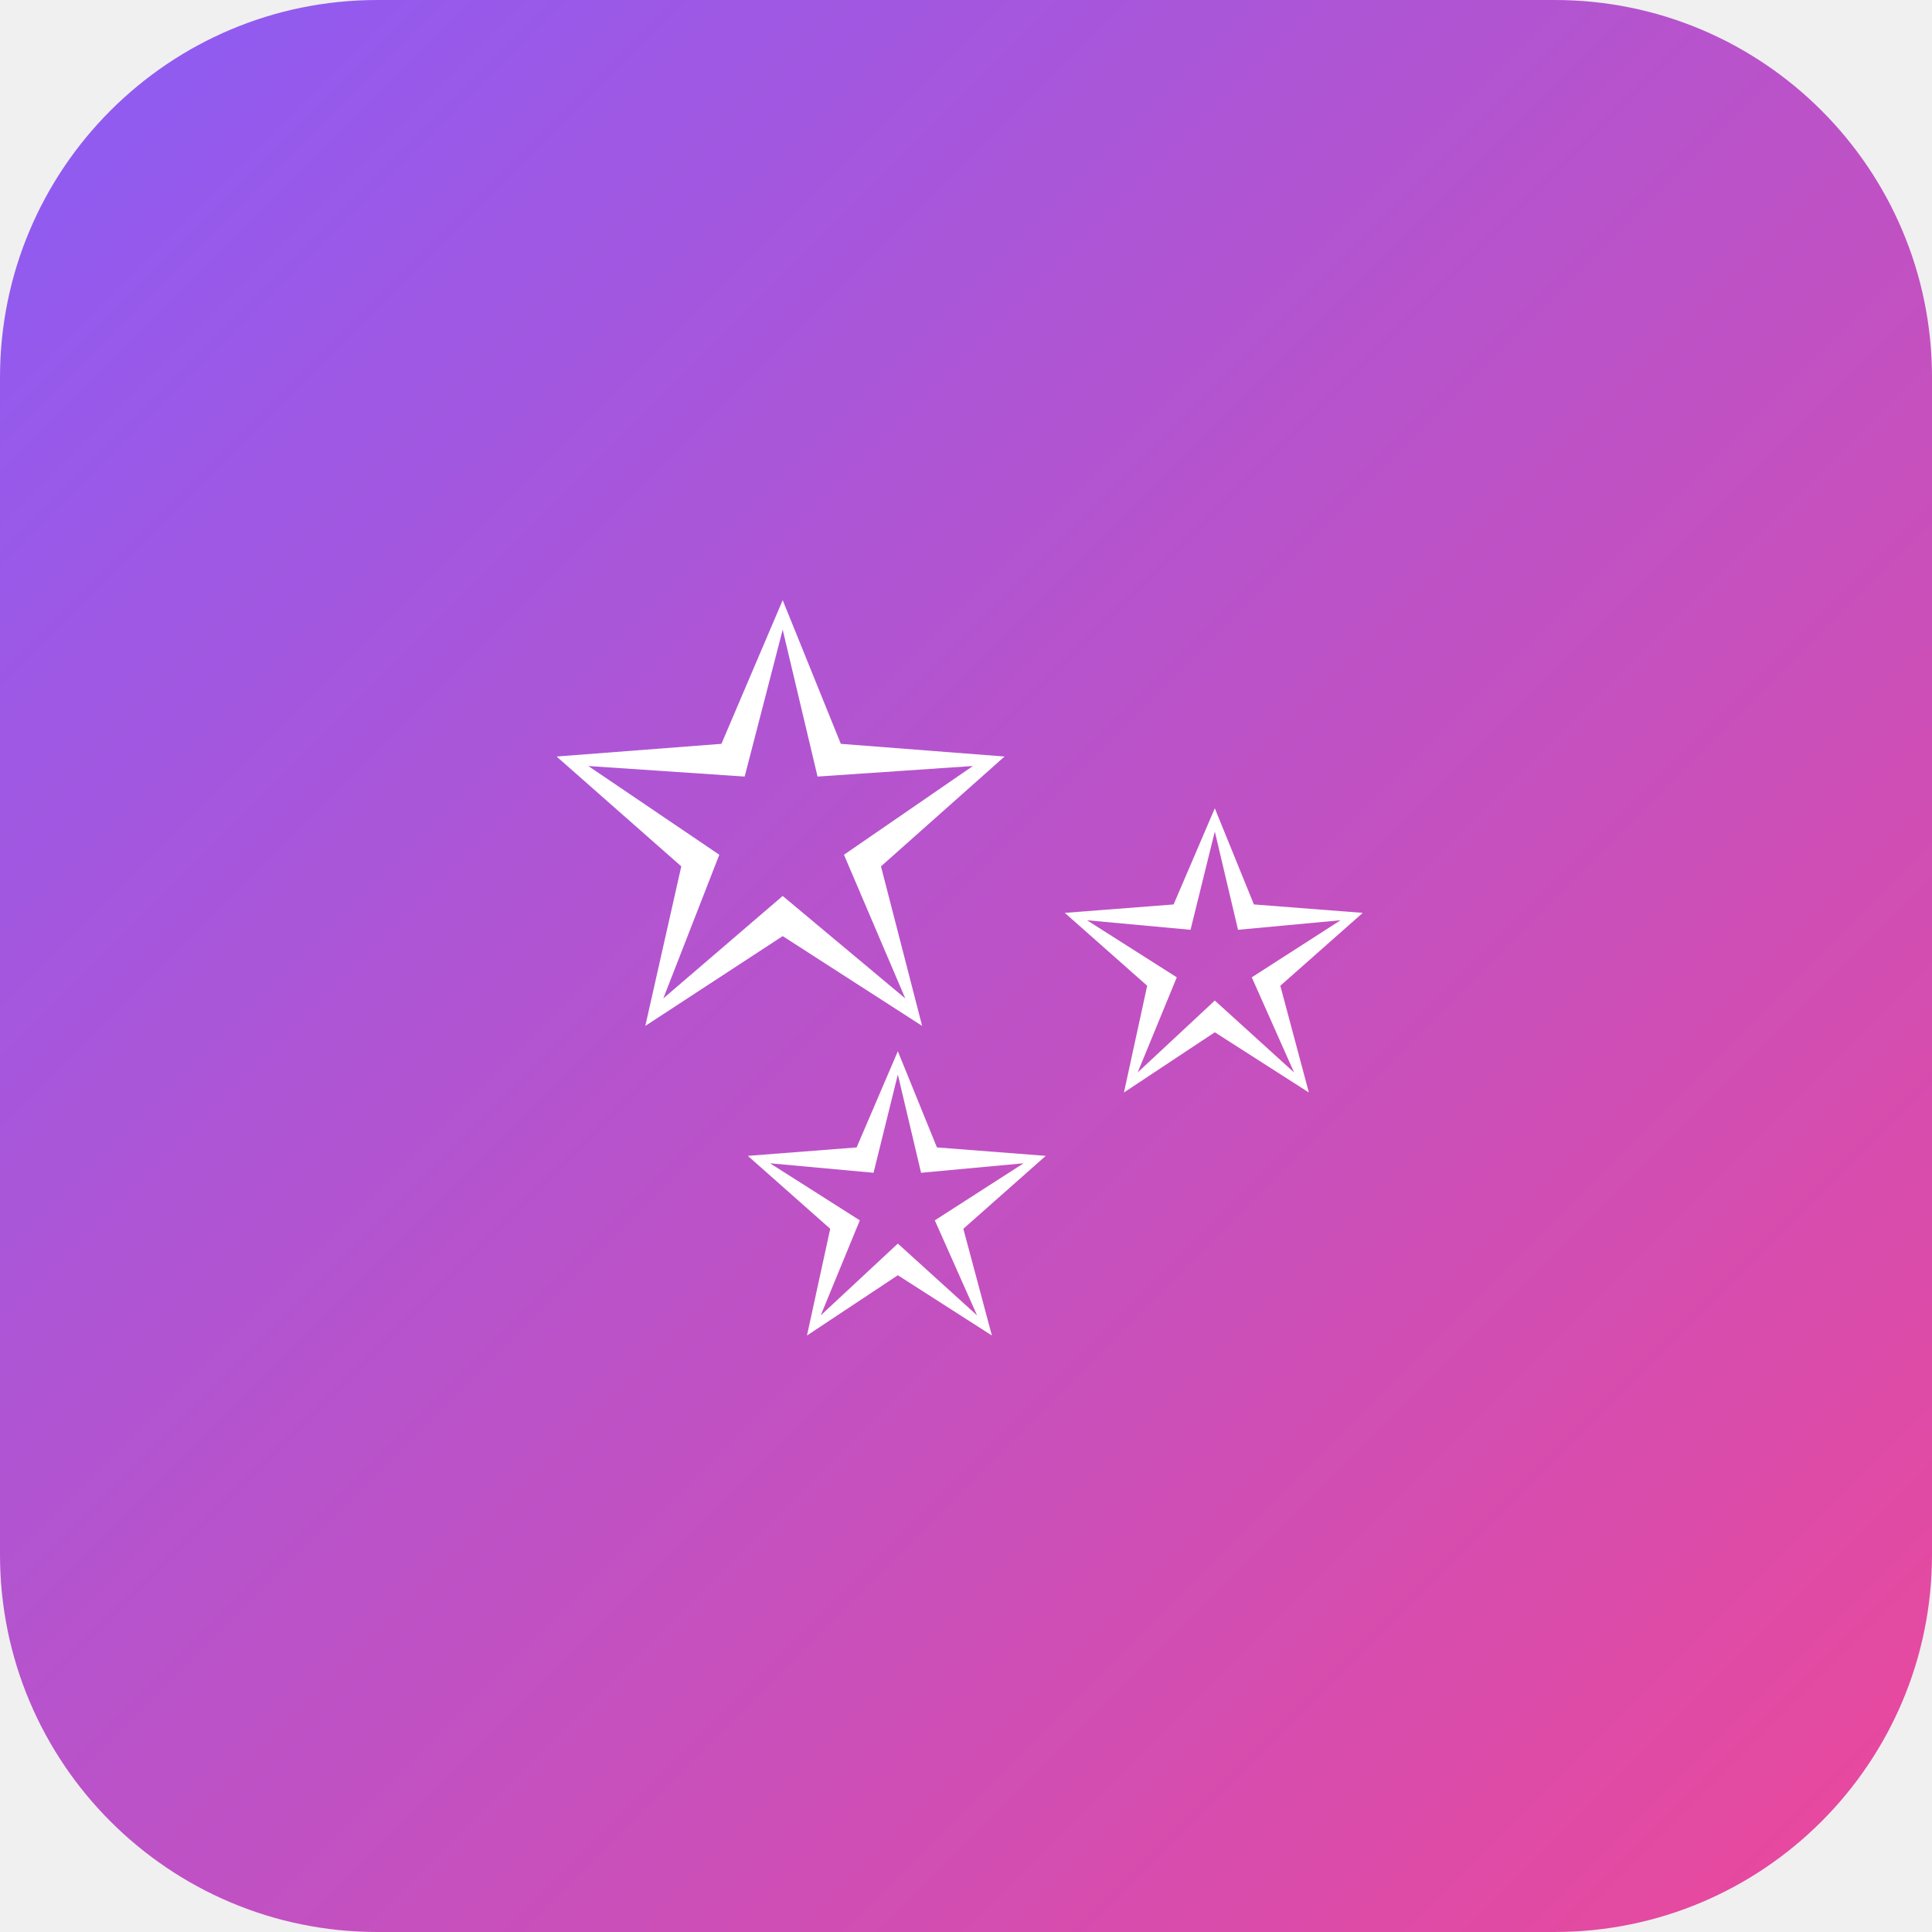
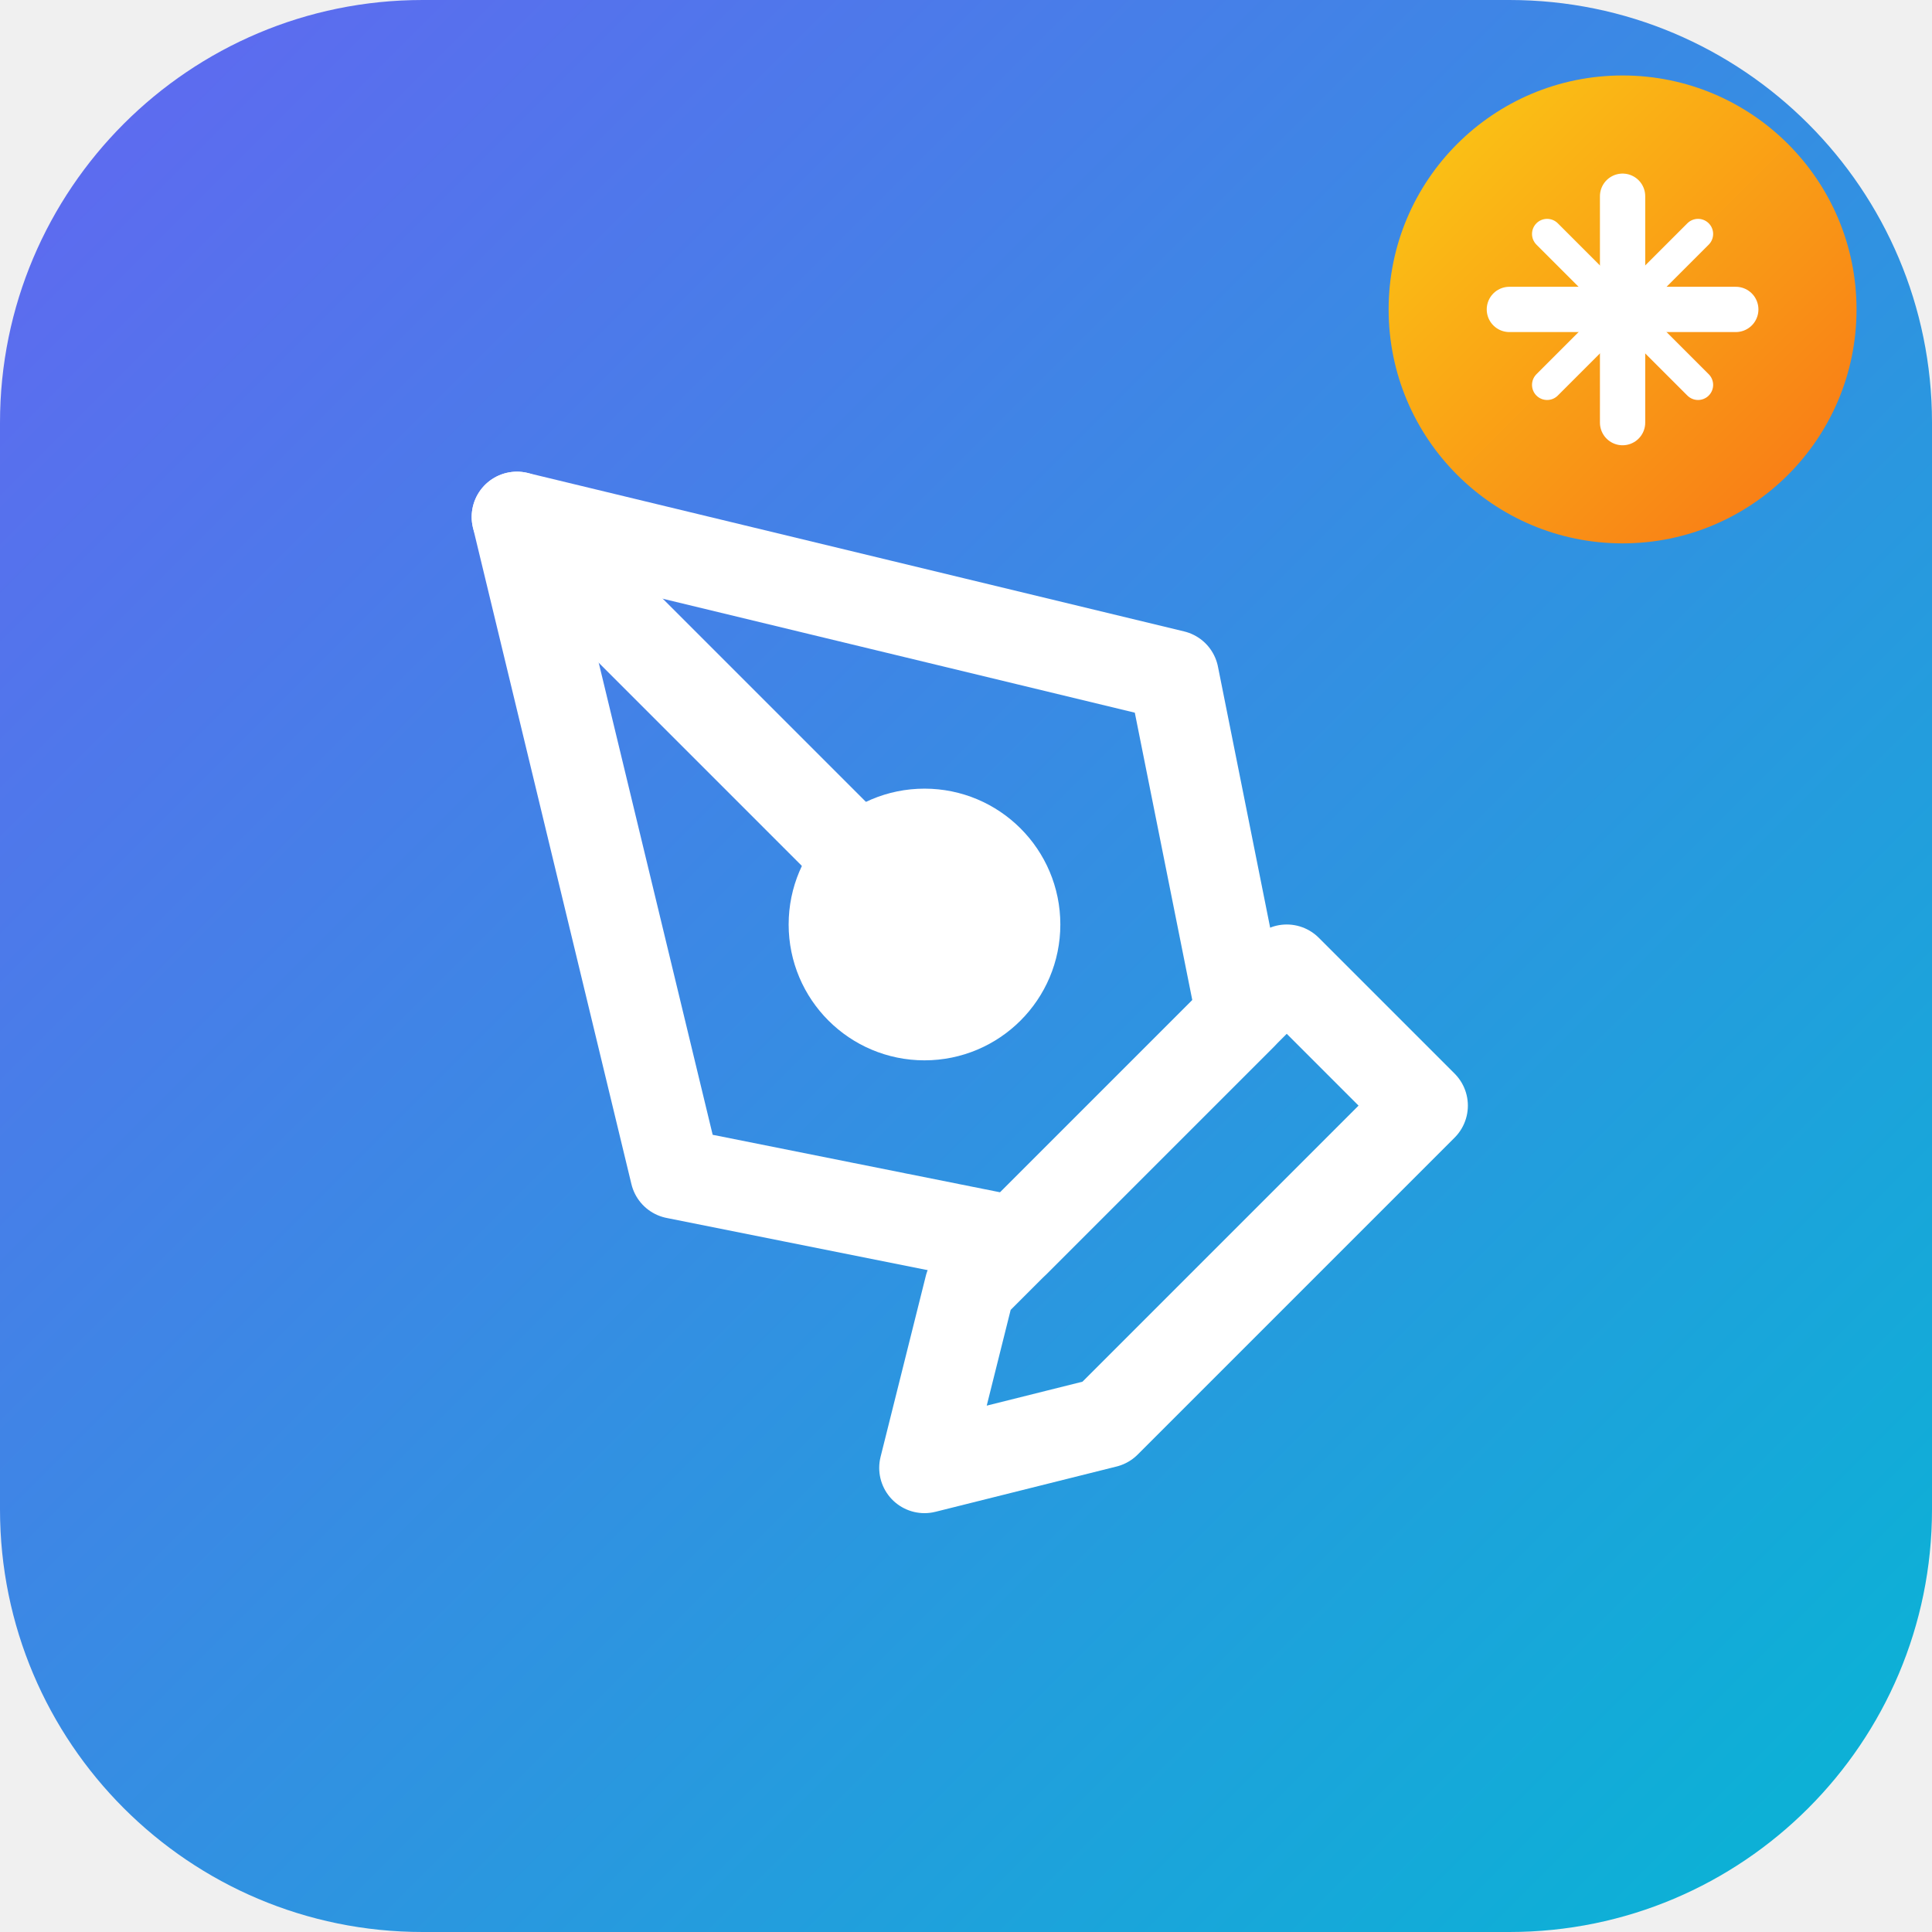
<svg xmlns="http://www.w3.org/2000/svg" viewBox="0 0 512 512">
  <defs>
-     <linearGradient id="grad" x1="0%" y1="0%" x2="100%" y2="100%">
-       <stop offset="0%" style="stop-color:#8B5CF6;stop-opacity:1" />
-       <stop offset="100%" style="stop-color:#EC4899;stop-opacity:1" />
+     <linearGradient id="bgGrad" x1="0%" y1="0%" x2="100%" y2="100%">
+       <stop offset="0%" stop-color="#6366f1" />
+       <stop offset="100%" stop-color="#06b6d4" />
+     </linearGradient>
+     <linearGradient id="sparkleGrad" x1="0%" y1="0%" x2="100%" y2="100%">
+       <stop offset="0%" stop-color="#FACC15" />
+       <stop offset="100%" stop-color="#F97316" />
    </linearGradient>
  </defs>
-   <rect width="512" height="512" rx="100" fill="url(#grad)" />
-   <text x="256" y="350" font-size="280" text-anchor="middle" fill="white">✨</text>
+   <rect width="512" height="512" rx="112" fill="url(#bgGrad)" />
+   <g transform="translate(113, 113) scale(12)" fill="none" stroke="white" stroke-width="2" stroke-linecap="round" stroke-linejoin="round">
+     <path d="M12 19l7-7 3 3-7 7-4 1 1-4z" />
+     <path d="M18 13l-1.5-7.5L2 2l3.5 14.5L13 18l5-5z" />
+     <path d="M2 2l7.586 7.586" />
+     <circle cx="11" cy="11" r="2" fill="white" />
+   </g>
+   <circle cx="430" cy="82" r="62" fill="url(#sparkleGrad)" />
+   <g transform="translate(430, 82)" fill="white">
+     <path d="M0 -30 L0 30 M-30 0 L30 0" stroke="white" stroke-width="12" stroke-linecap="round" />
+     <path d="M-20 -20 L20 20 M20 -20 L-20 20" stroke="white" stroke-width="8" stroke-linecap="round" />
+   </g>
</svg>
